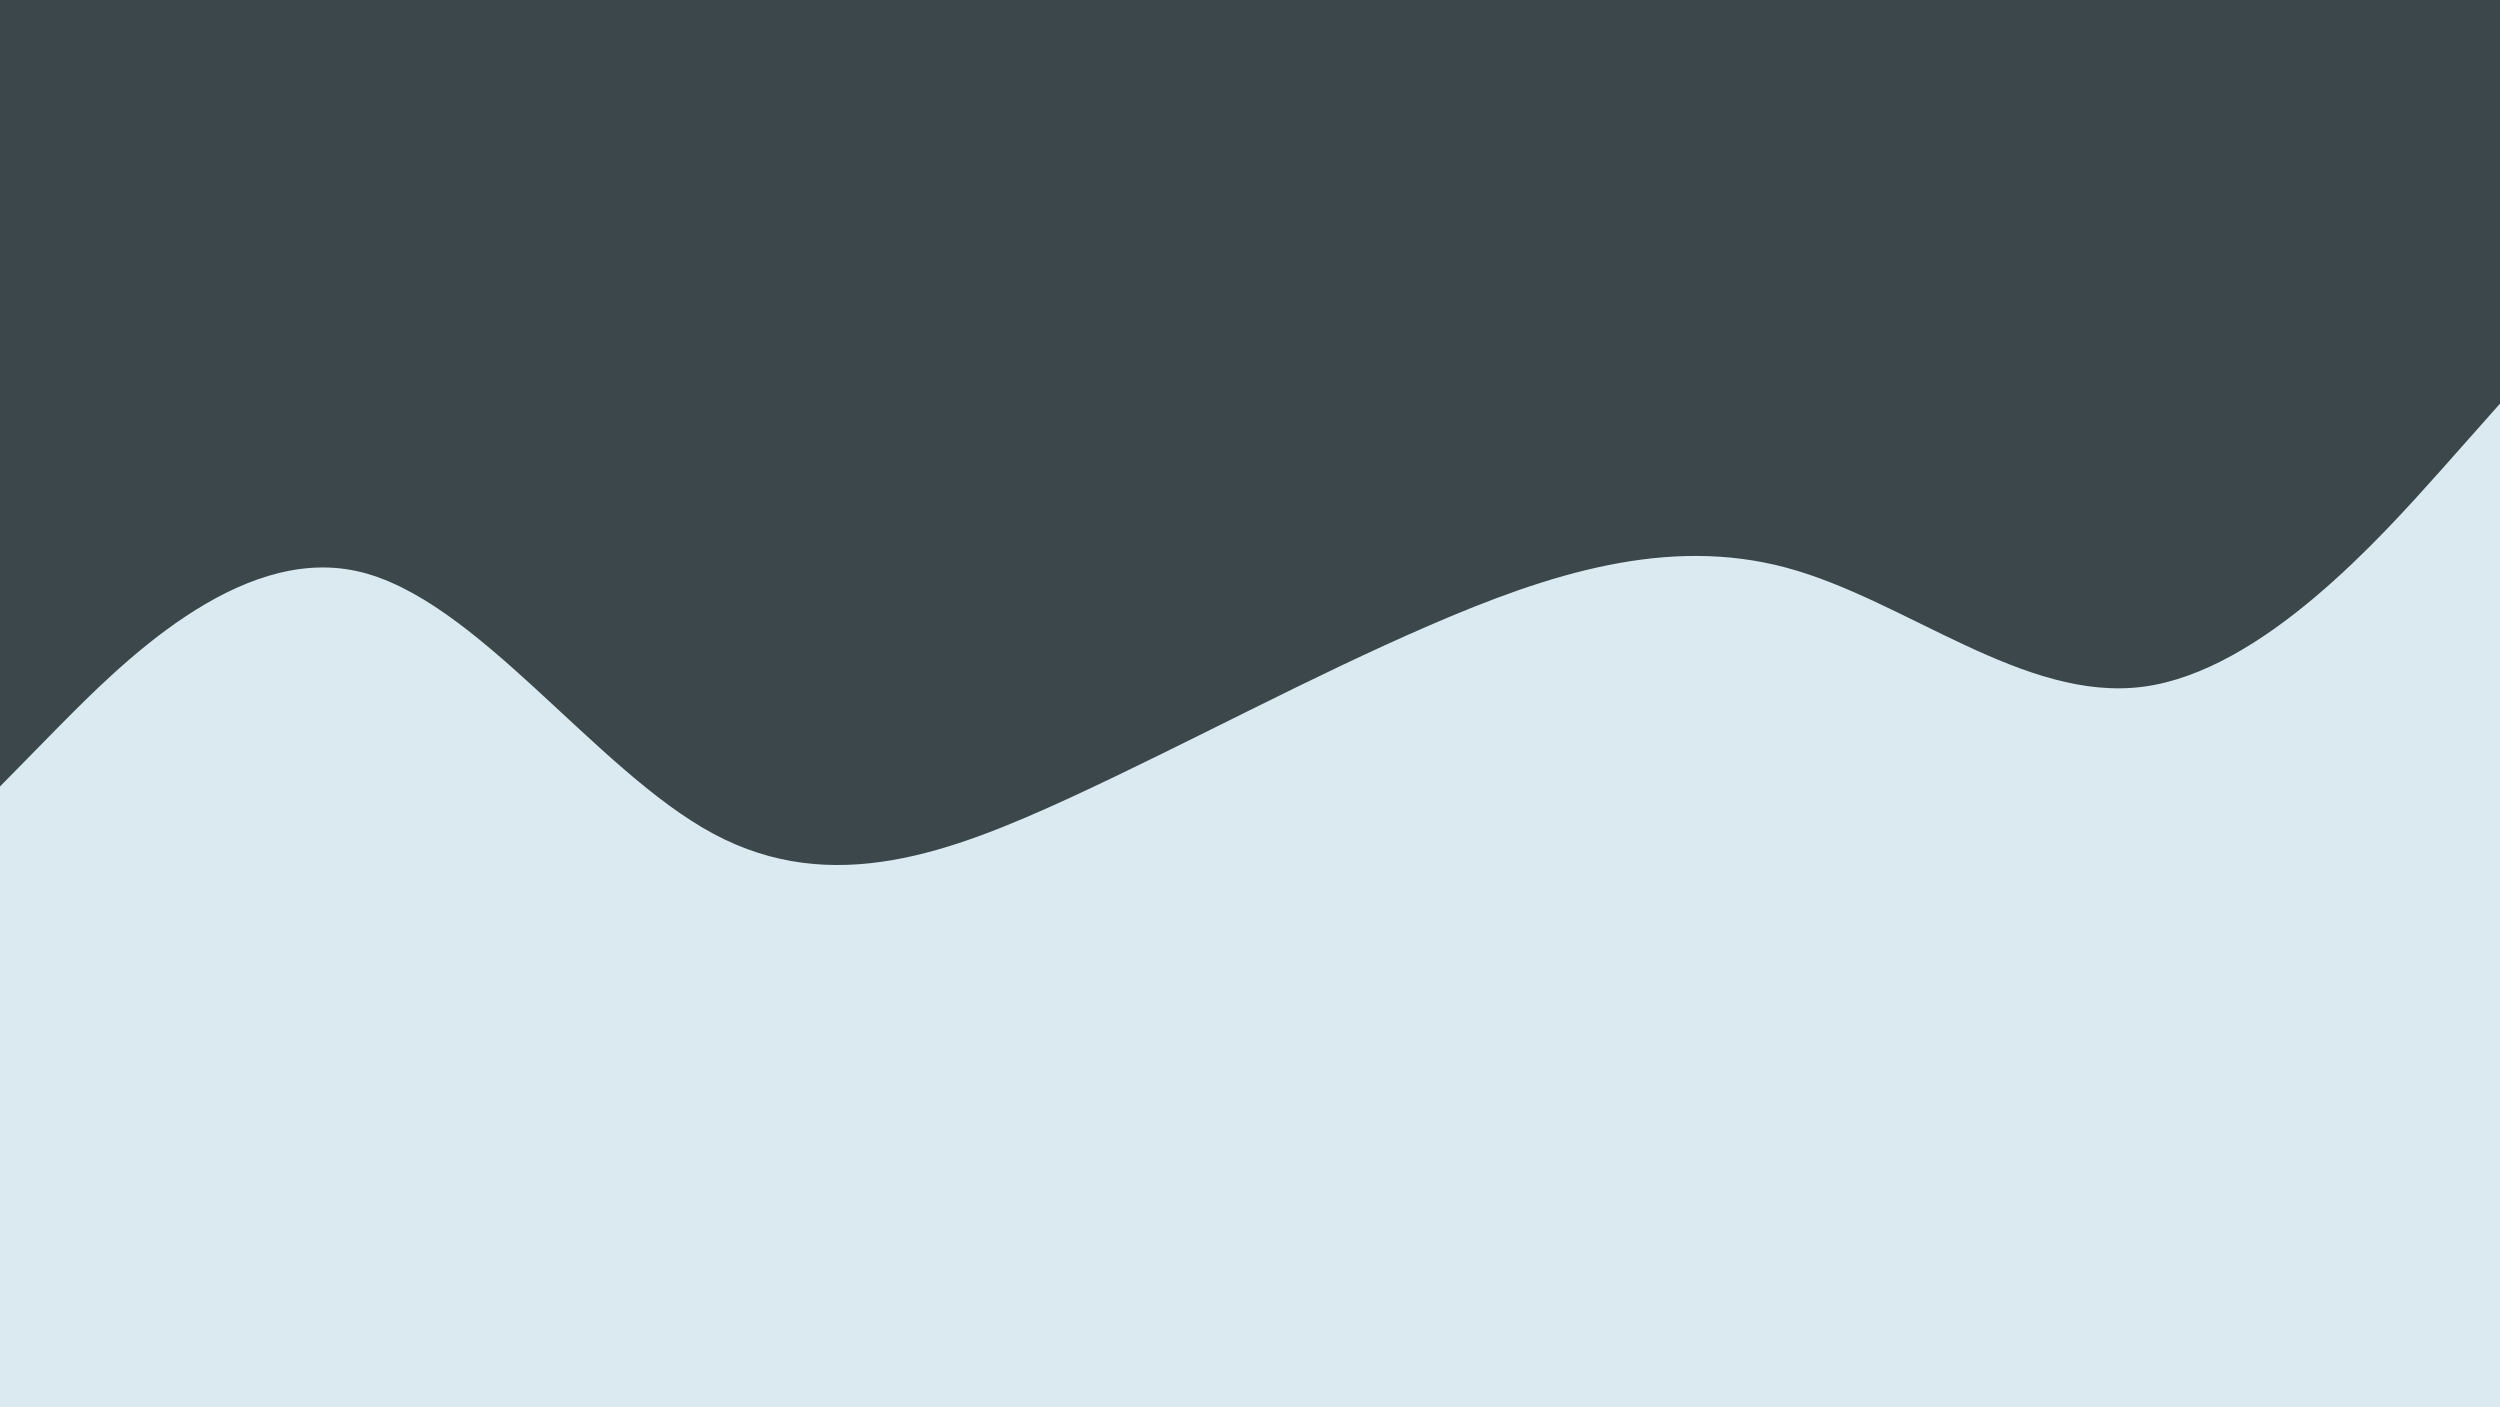
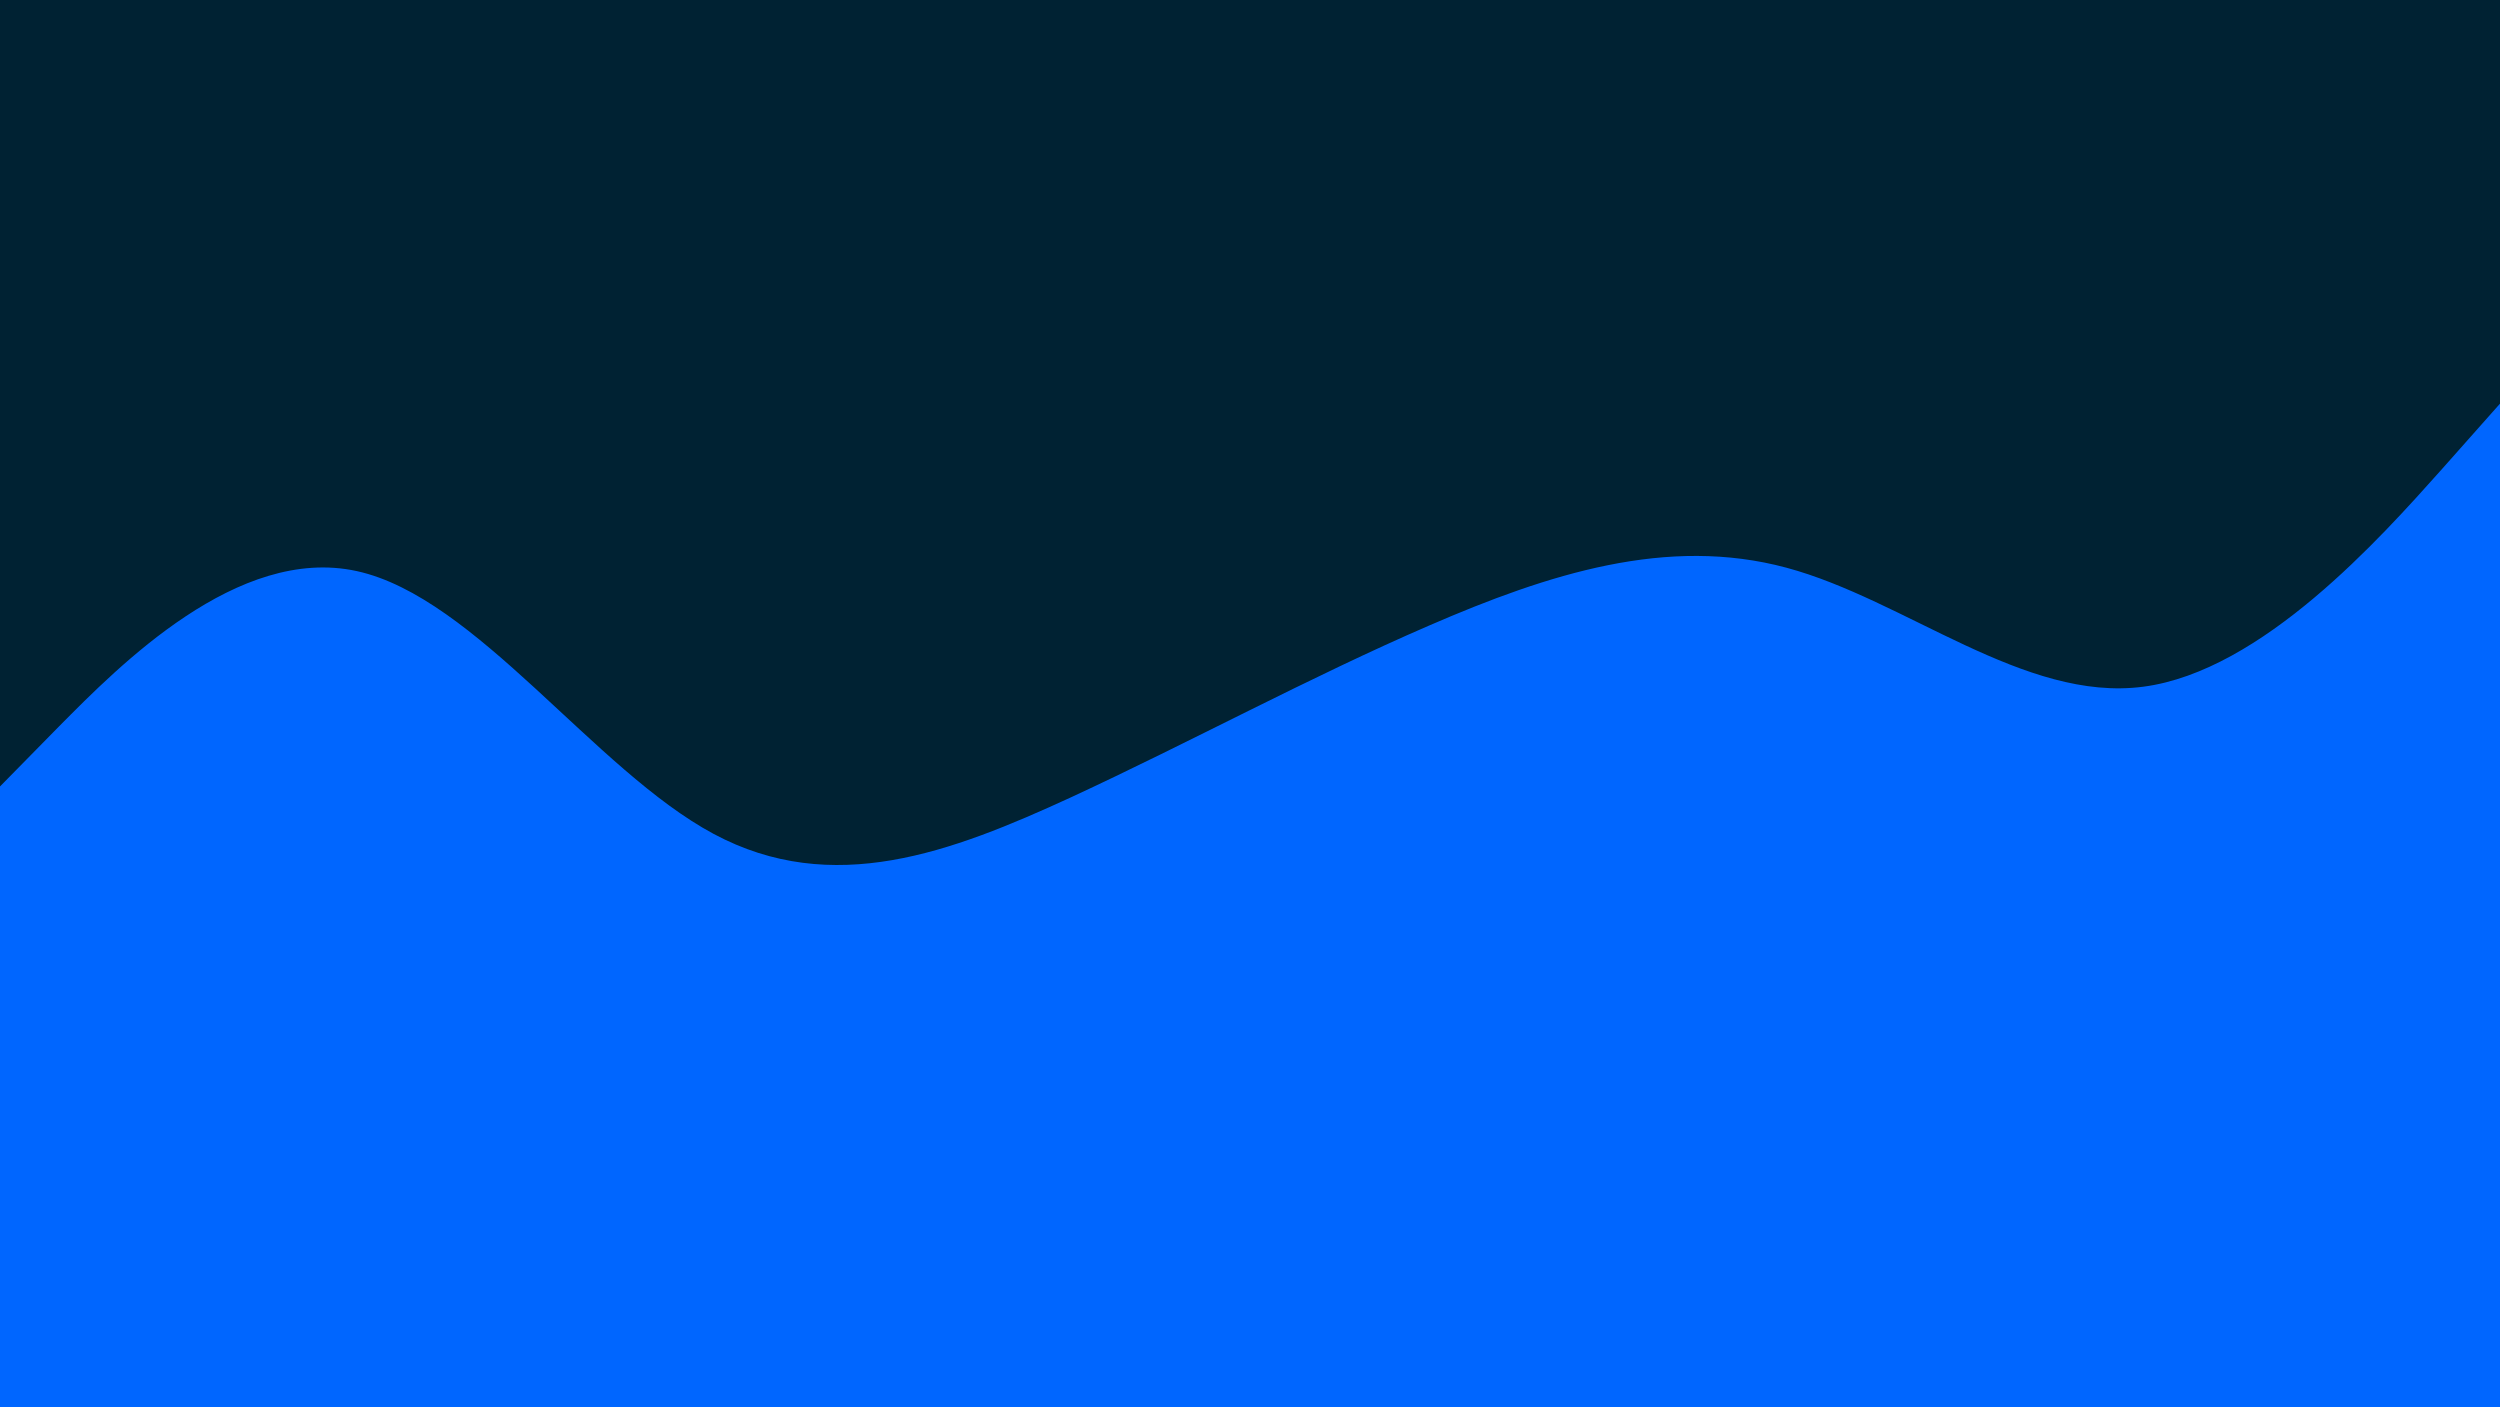
<svg xmlns="http://www.w3.org/2000/svg" id="visual" viewBox="0 0 960 540" width="960" height="540" version="1.1">
-   <rect x="0" y="0" width="960" height="540" fill="#3b474b" />
-   <path d="M0 302L22.8 278.8C45.7 255.7 91.3 209.3 137 219.3C182.7 229.3 228.3 295.7 274 320.2C319.7 344.7 365.3 327.3 411.2 306.2C457 285 503 260 548.8 240.2C594.7 220.3 640.3 205.7 686 218C731.7 230.3 777.3 269.7 823 263.7C868.7 257.7 914.3 206.3 937.2 180.7L960 155L960 541L937.2 541C914.3 541 868.7 541 823 541C777.3 541 731.7 541 686 541C640.3 541 594.7 541 548.8 541C503 541 457 541 411.2 541C365.3 541 319.7 541 274 541C228.3 541 182.7 541 137 541C91.3 541 45.7 541 22.8 541L0 541Z" fill="#daeaf0" stroke-linecap="round" stroke-linejoin="miter" />
+   <rect x="0" y="0" width="960" height="540" fill="#002233" />
+   <path d="M0 302L22.8 278.8C45.7 255.7 91.3 209.3 137 219.3C182.7 229.3 228.3 295.7 274 320.2C319.7 344.7 365.3 327.3 411.2 306.2C457 285 503 260 548.8 240.2C594.7 220.3 640.3 205.7 686 218C731.7 230.3 777.3 269.7 823 263.7C868.7 257.7 914.3 206.3 937.2 180.7L960 155L960 541L937.2 541C914.3 541 868.7 541 823 541C777.3 541 731.7 541 686 541C640.3 541 594.7 541 548.8 541C503 541 457 541 411.2 541C365.3 541 319.7 541 274 541C228.3 541 182.7 541 137 541C91.3 541 45.7 541 22.8 541L0 541Z" fill="#0066FF" stroke-linecap="round" stroke-linejoin="miter" />
</svg>
